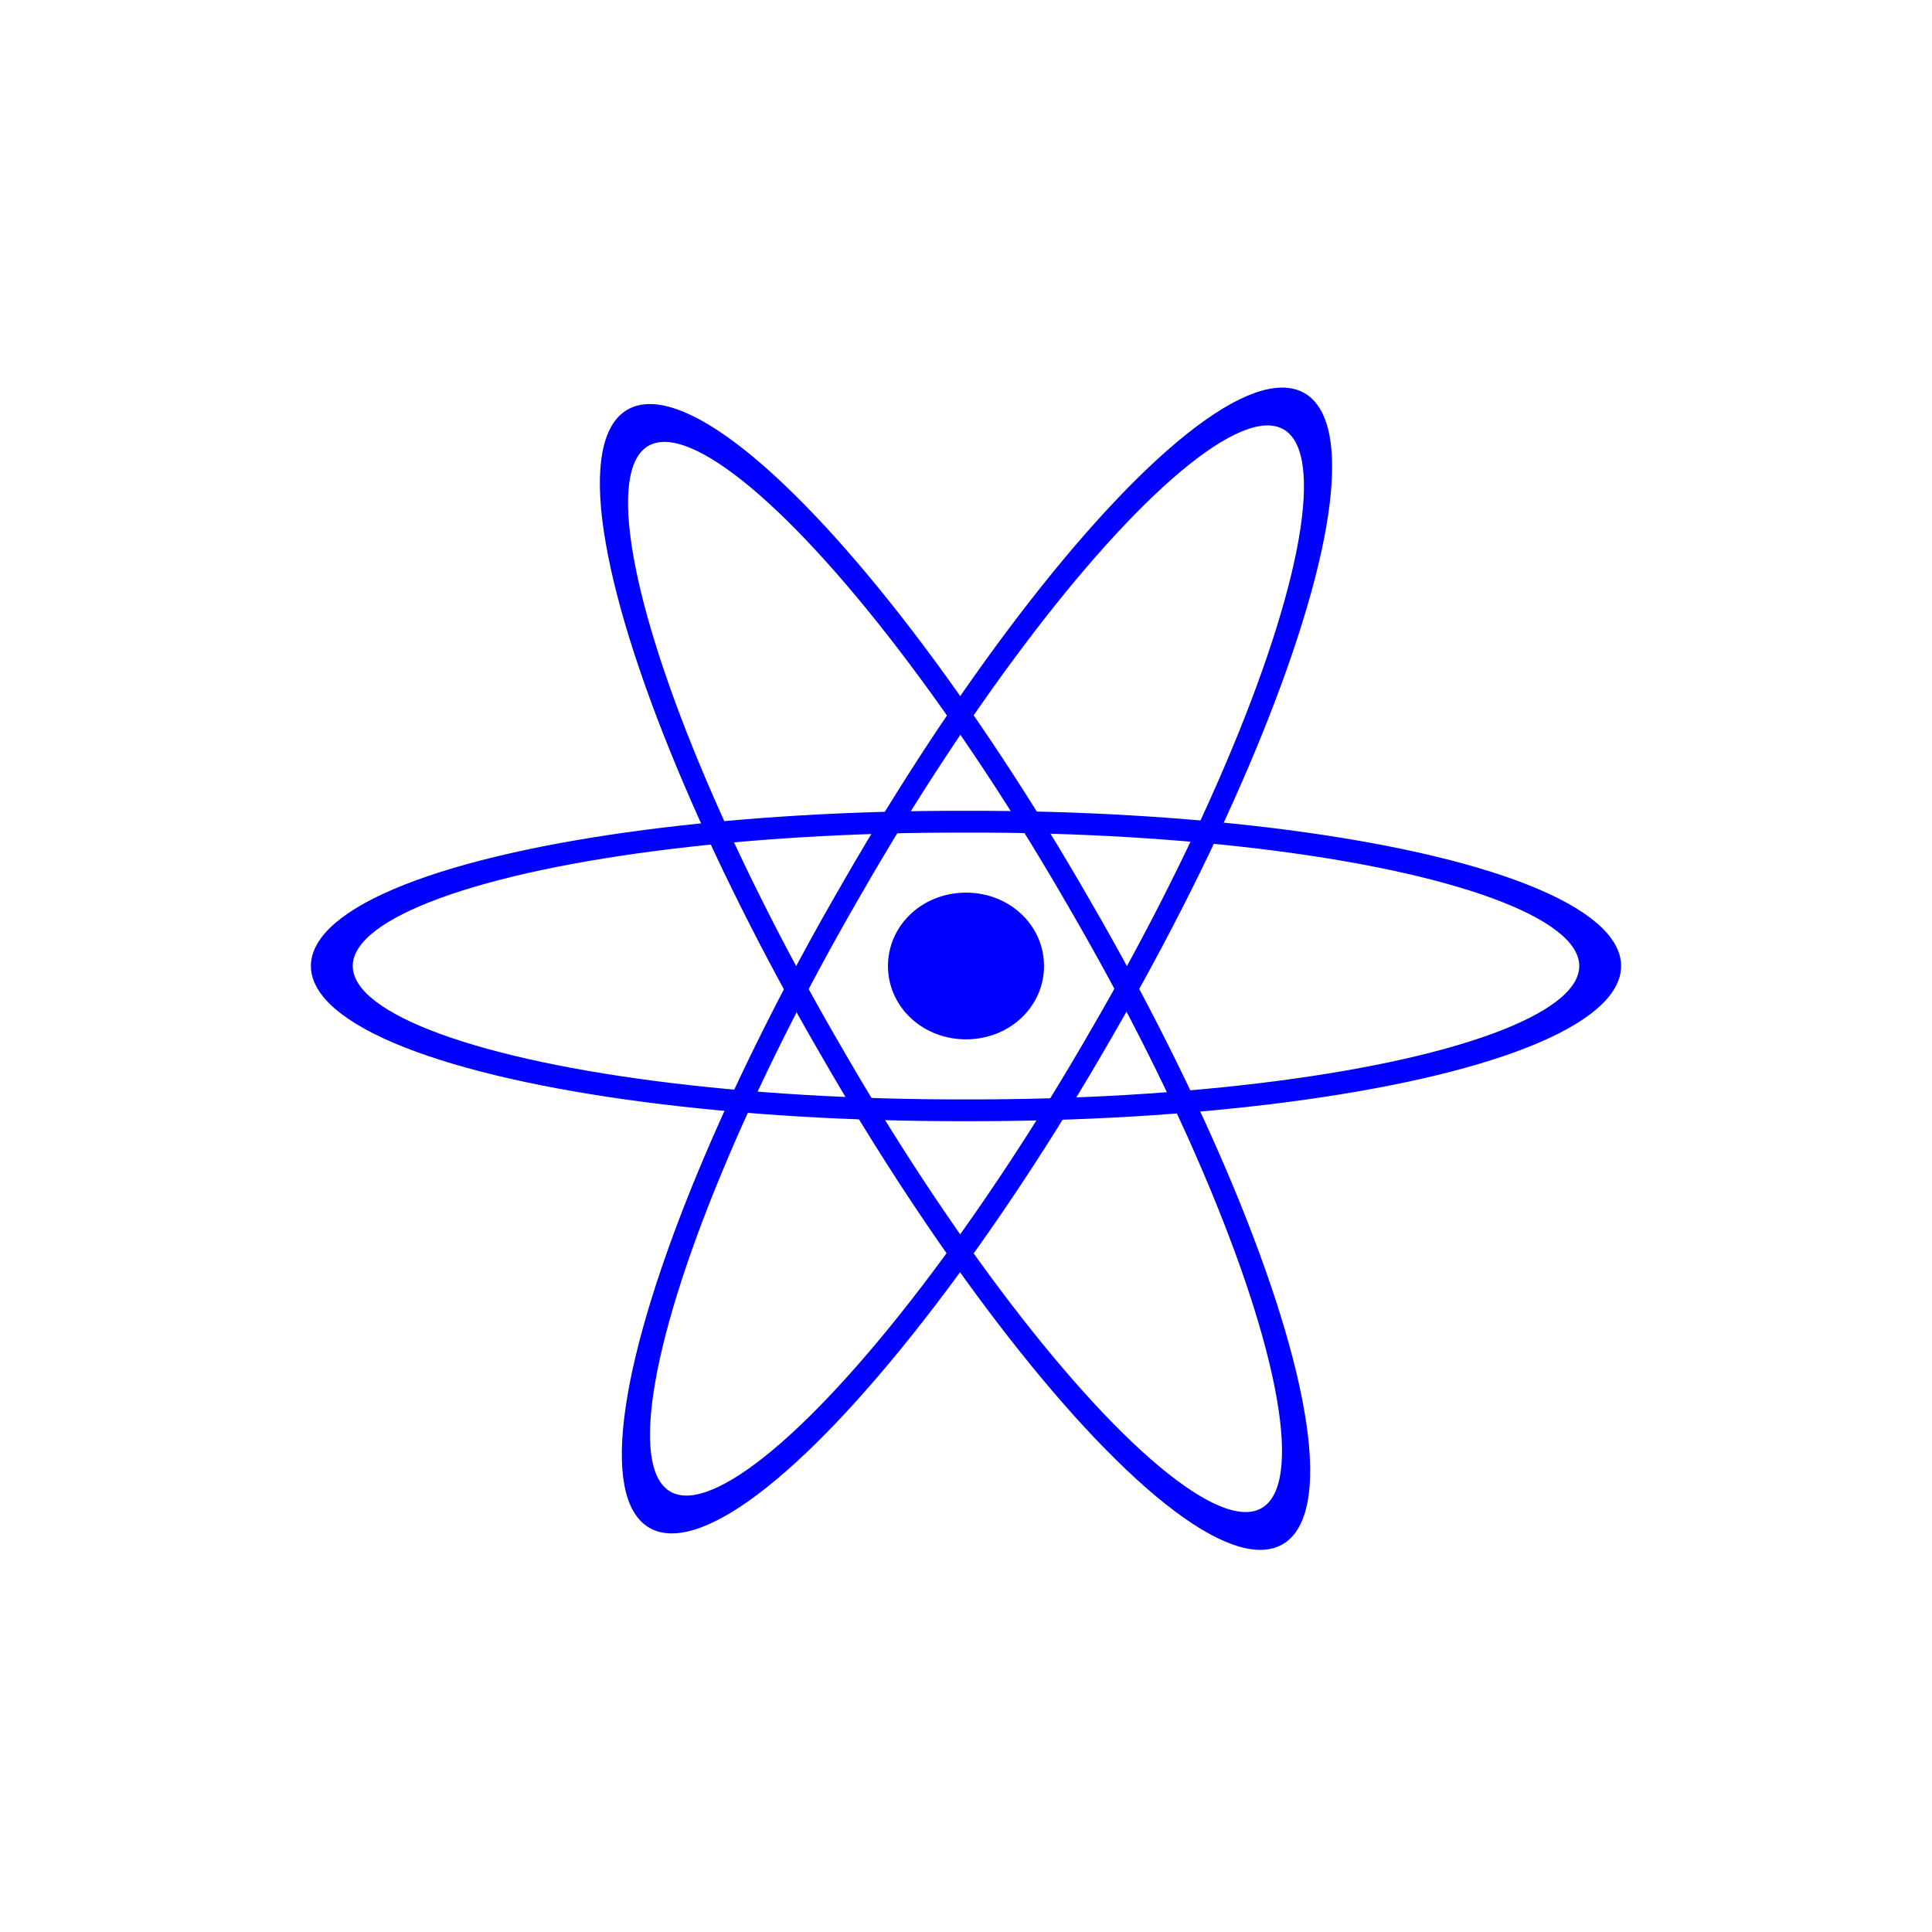
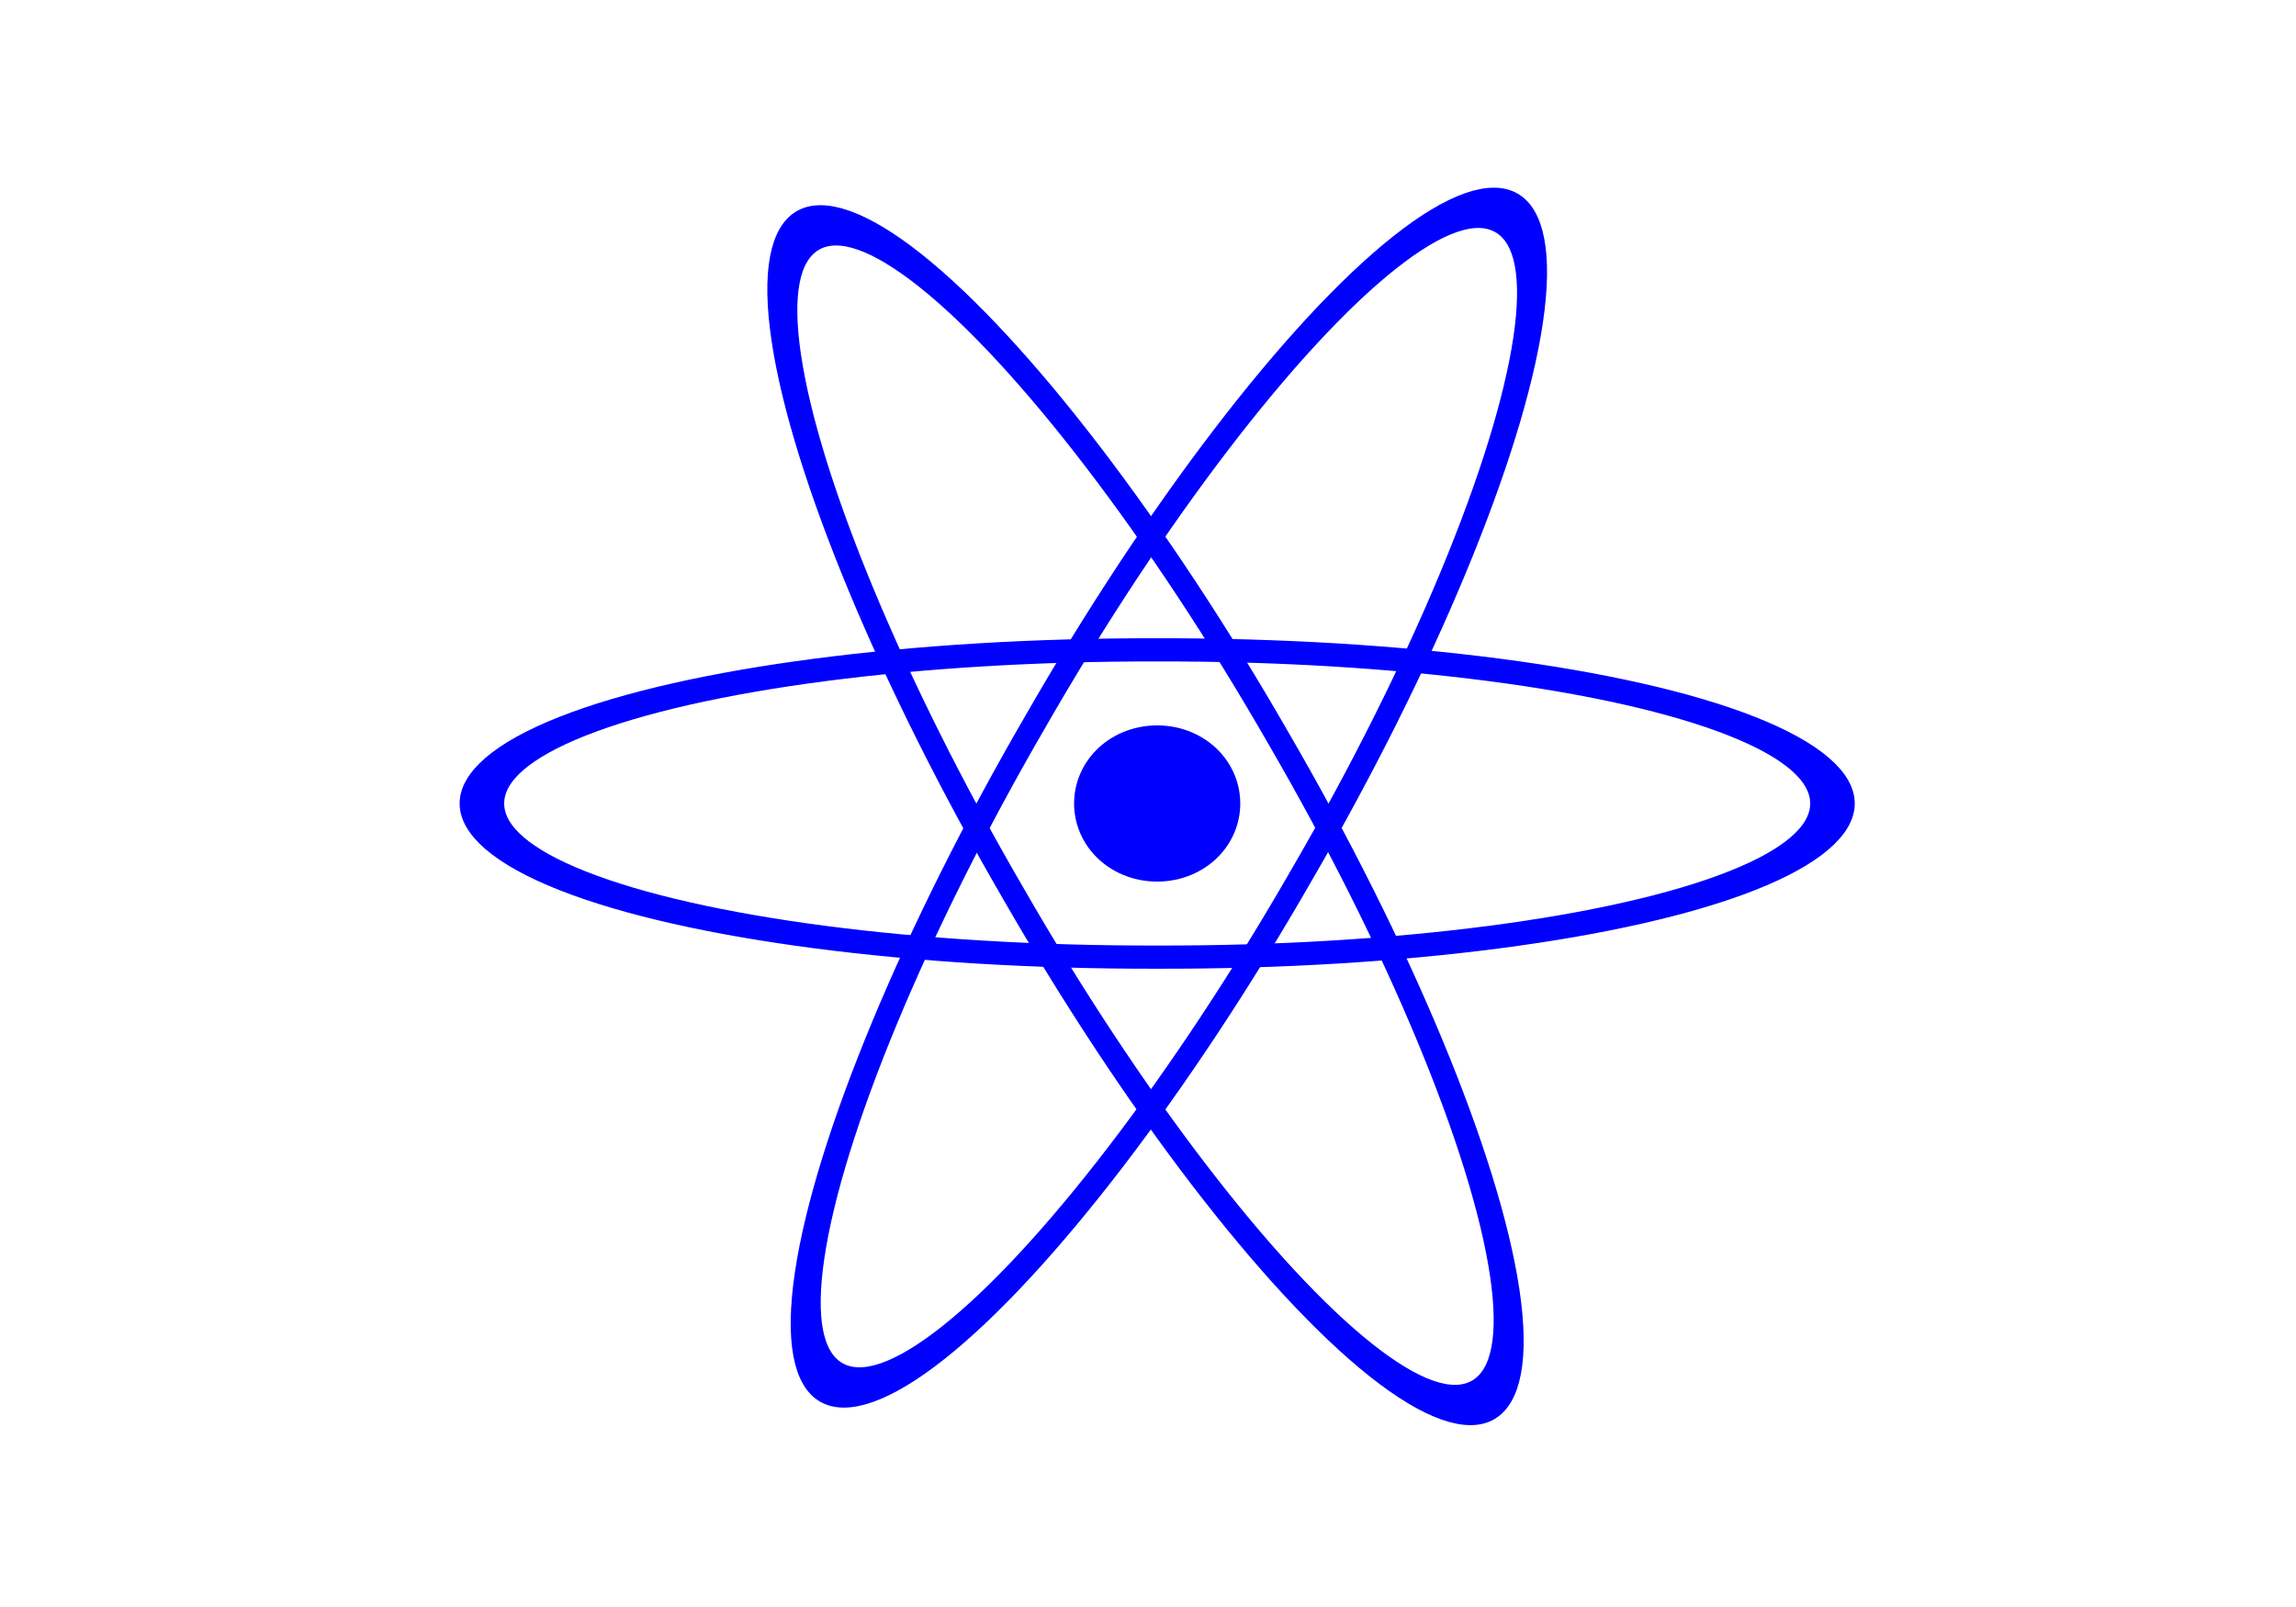
- <svg xmlns="http://www.w3.org/2000/svg" width="100px" height="100px" id="svg2816" version="1.1">
+ <svg xmlns="http://www.w3.org/2000/svg" width="100px" height="70px" id="svg2816" version="1.1">
  <defs id="defs2818">
    </defs>
-   <g id="layer1" transform="scale(1.5625, 1.5625)">
+   <g id="layer1" transform="scale(1.4, 1.4) translate(4,-7)">
    <path style="fill:none;stroke:#0000ff;stroke-width:1.249;stroke-linejoin:round;stroke-miterlimit:4;stroke-dasharray:none" id="path2826" d="m 34,36.182 a 8.273,18.727 0 1 1 -16.545,0 8.273,18.727 0 1 1 16.545,0 z" transform="matrix(0,-0.5777793,1.109602,0,-8.147404,46.86468)" />
    <path style="fill:none;stroke:#0000ff;stroke-width:1.249;stroke-linejoin:round;stroke-miterlimit:4;stroke-dasharray:none" id="path2826-7" d="m 34,36.182 a 8.273,18.727 0 1 1 -16.545,0 8.273,18.727 0 1 1 16.545,0 z" transform="matrix(-0.5003715,-0.2888896,0.5548008,-0.9609432,25.16313,74.0192)" />
    <path style="fill:none;stroke:#0000ff;stroke-width:1.249;stroke-linejoin:round;stroke-miterlimit:4;stroke-dasharray:none" id="path2826-7-0" d="m 34,36.182 a 8.273,18.727 0 1 1 -16.545,0 8.273,18.727 0 1 1 16.545,0 z" transform="matrix(0.5003715,-0.2888896,-0.5548008,-0.9609432,38.83687,74.56465)" />
    <path style="fill:#0000ff;stroke:#0000ff;stroke-width:0.55;stroke-linejoin:round;stroke-miterlimit:4;stroke-dasharray:none" id="path3666" d="m 33.091,32.818 a 1.182,1.727 0 1 1 -2.364,0 1.182,1.727 0 1 1 2.364,0 z" transform="matrix(1.773943,0,0,1.21375,-24.60491,-7.833079)" />
  </g>
</svg>
